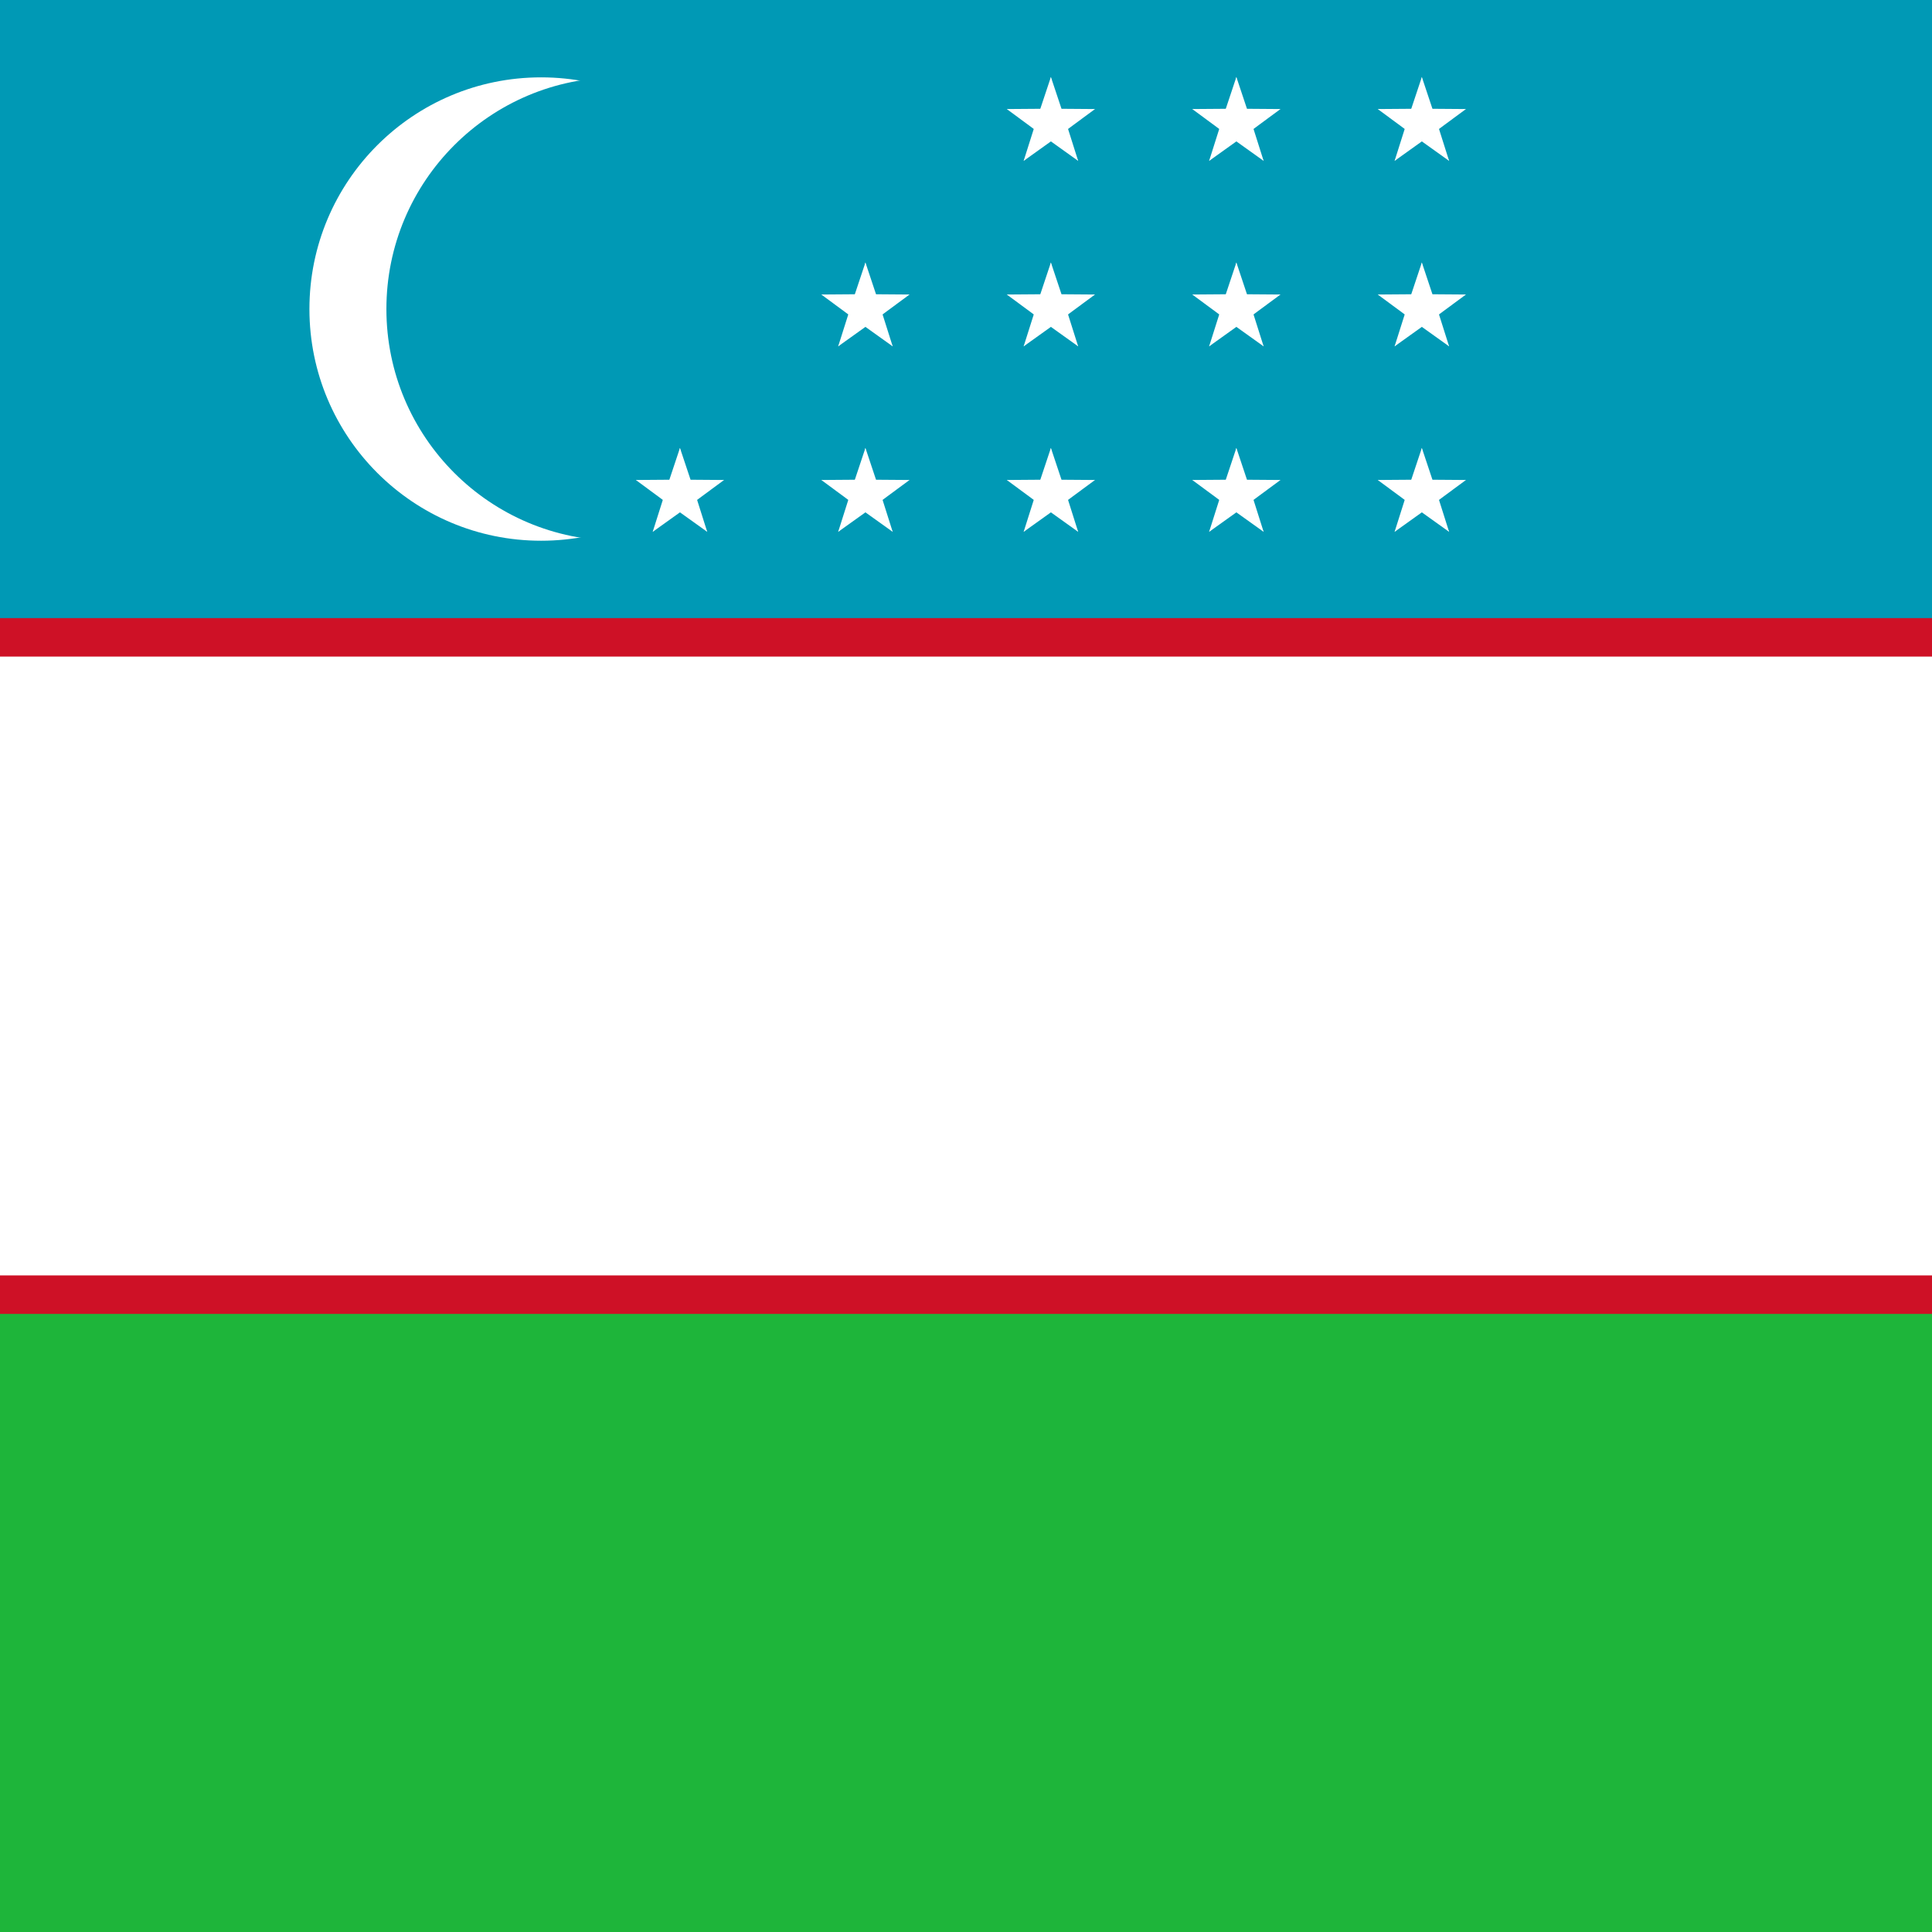
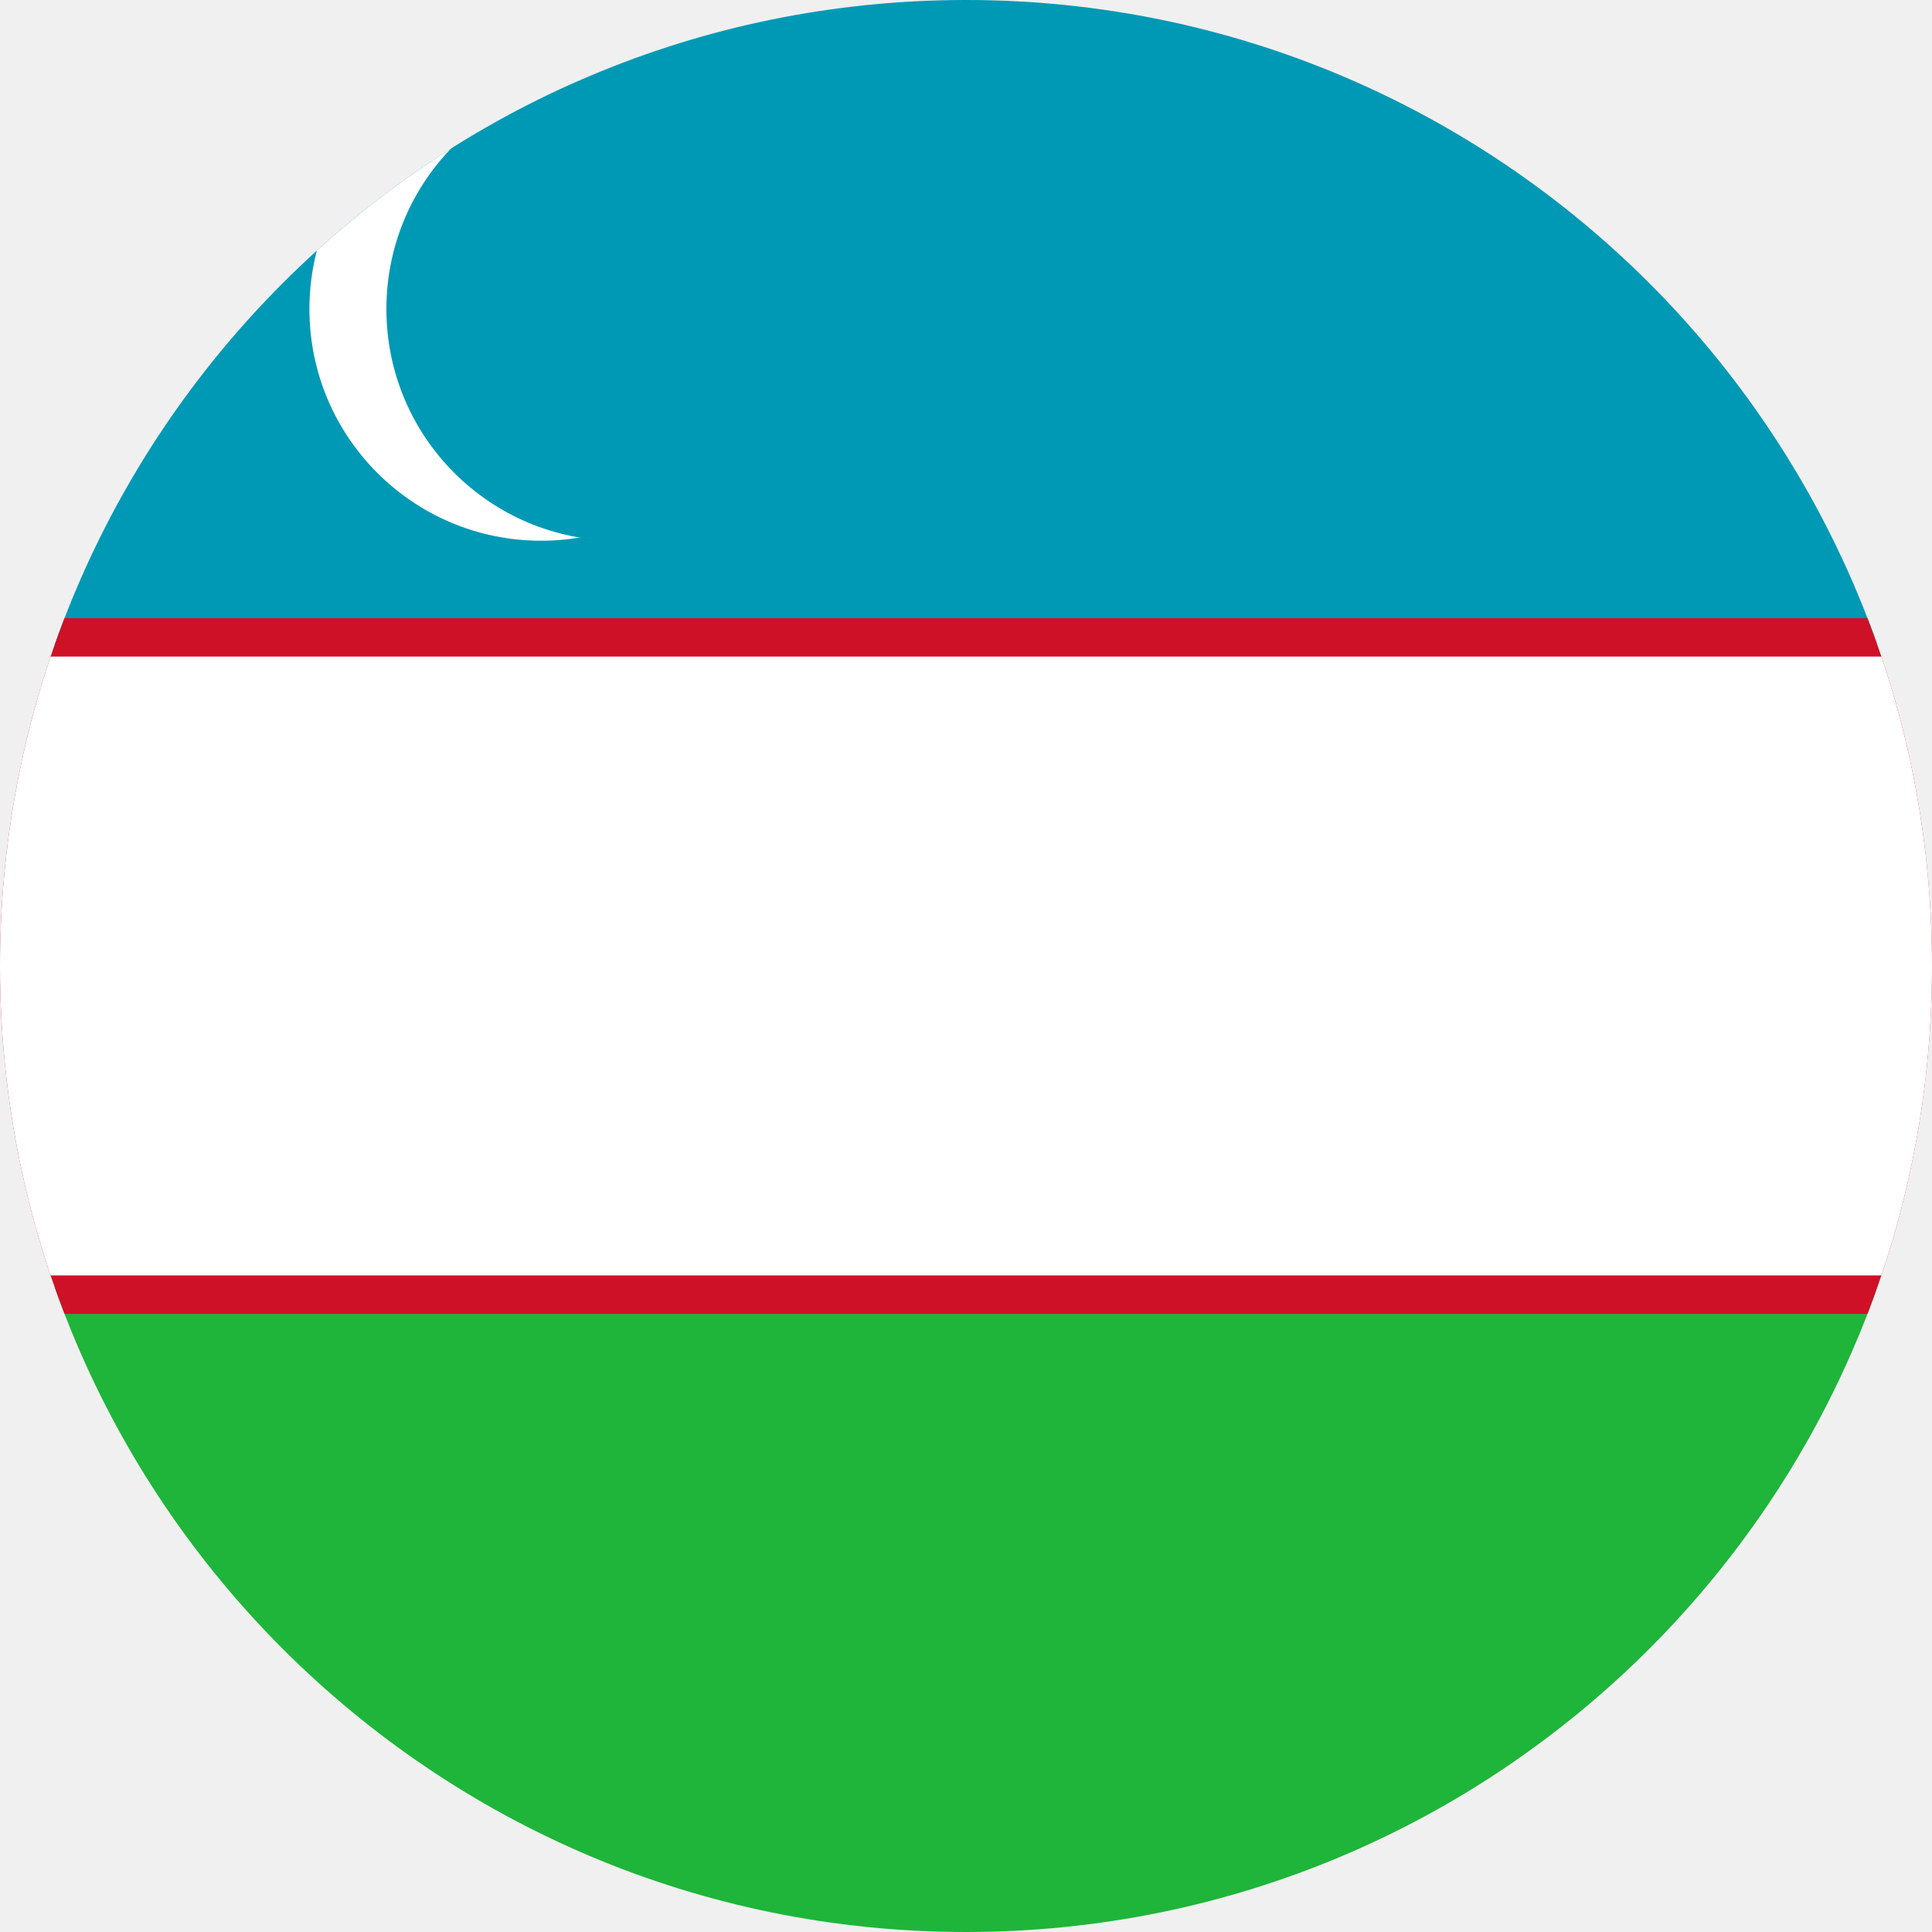
<svg xmlns="http://www.w3.org/2000/svg" xmlns:xlink="http://www.w3.org/1999/xlink" viewBox="0 0 512 512">
-   <path fill="#1eb53a" d="M0 341.3h512V512H0z" />
-   <path fill="#0099b5" d="M0 0h512v170.7H0z" />
-   <path fill="#ce1126" d="M0 163.8h512v184.4H0z" />
-   <path fill="#fff" d="M0 174h512v164H0z" />
-   <circle cx="143.4" cy="81.9" r="61.4" fill="#fff" />
-   <circle cx="163.8" cy="81.9" r="61.4" fill="#0099b5" />
-   <g fill="#fff" transform="translate(278.5 131) scale(2.048)">
-     <g id="e">
-       <g id="d">
-         <g id="c">
-           <g id="b">
-             <path id="a" d="M0-6-1.9-.3 1 .7" />
-             <use xlink:href="#a" width="100%" height="100%" transform="scale(-1 1)" />
+   <path fill="#1eb53a" d="M0 341.3h512V512H0z" mask="url(#a)" />
+   <path fill="#0099b5" d="M0 0h512v170.7H0z" mask="url(#a)" />
+   <path fill="#ce1126" d="M0 163.8h512v184.4H0z" mask="url(#a)" />
+   <path fill="#fff" d="M0 174h512v164H0z" mask="url(#a)" />
+   <circle cx="143.4" cy="81.9" r="61.4" fill="#fff" mask="url(#a)" />
+   <circle cx="163.8" cy="81.9" r="61.4" fill="#0099b5" mask="url(#a)" />
+   <g fill="#fff" mask="url(#a)" transform="translate(278.5 131) scale(2.048)">
+     <g id="f">
+       <g id="e">
+         <g id="d">
+           <g id="c">
+             <path id="b" d="M0-6-1.9-.3 1 .7" />
+             <use xlink:href="#b" width="100%" height="100%" transform="scale(-1 1)" />
          </g>
-           <use xlink:href="#b" width="100%" height="100%" transform="rotate(72)" />
+           <use xlink:href="#c" width="100%" height="100%" transform="rotate(72)" />
        </g>
-         <use xlink:href="#b" width="100%" height="100%" transform="rotate(-72)" />
-         <use xlink:href="#c" width="100%" height="100%" transform="rotate(144)" />
+         <use xlink:href="#c" width="100%" height="100%" transform="rotate(-72)" />
+         <use xlink:href="#d" width="100%" height="100%" transform="rotate(144)" />
      </g>
-       <use xlink:href="#d" width="100%" height="100%" y="-24" />
-       <use xlink:href="#d" width="100%" height="100%" y="-48" />
+       <use xlink:href="#e" width="100%" height="100%" y="-24" />
+       <use xlink:href="#e" width="100%" height="100%" y="-48" />
    </g>
-     <use xlink:href="#e" width="100%" height="100%" x="24" />
-     <use xlink:href="#e" width="100%" height="100%" x="48" />
-     <use xlink:href="#d" width="100%" height="100%" x="-48" />
-     <use xlink:href="#d" width="100%" height="100%" x="-24" />
-     <use xlink:href="#d" width="100%" height="100%" x="-24" y="-24" />
+     <use xlink:href="#f" width="100%" height="100%" x="24" />
+     <use xlink:href="#f" width="100%" height="100%" x="48" />
+     <use xlink:href="#e" width="100%" height="100%" x="-48" />
+     <use xlink:href="#e" width="100%" height="100%" x="-24" />
+     <use xlink:href="#e" width="100%" height="100%" x="-24" y="-24" />
  </g>
+   <mask id="a">
+     <circle cx="256" cy="256" r="256" fill="#fff" />
+   </mask>
</svg>
